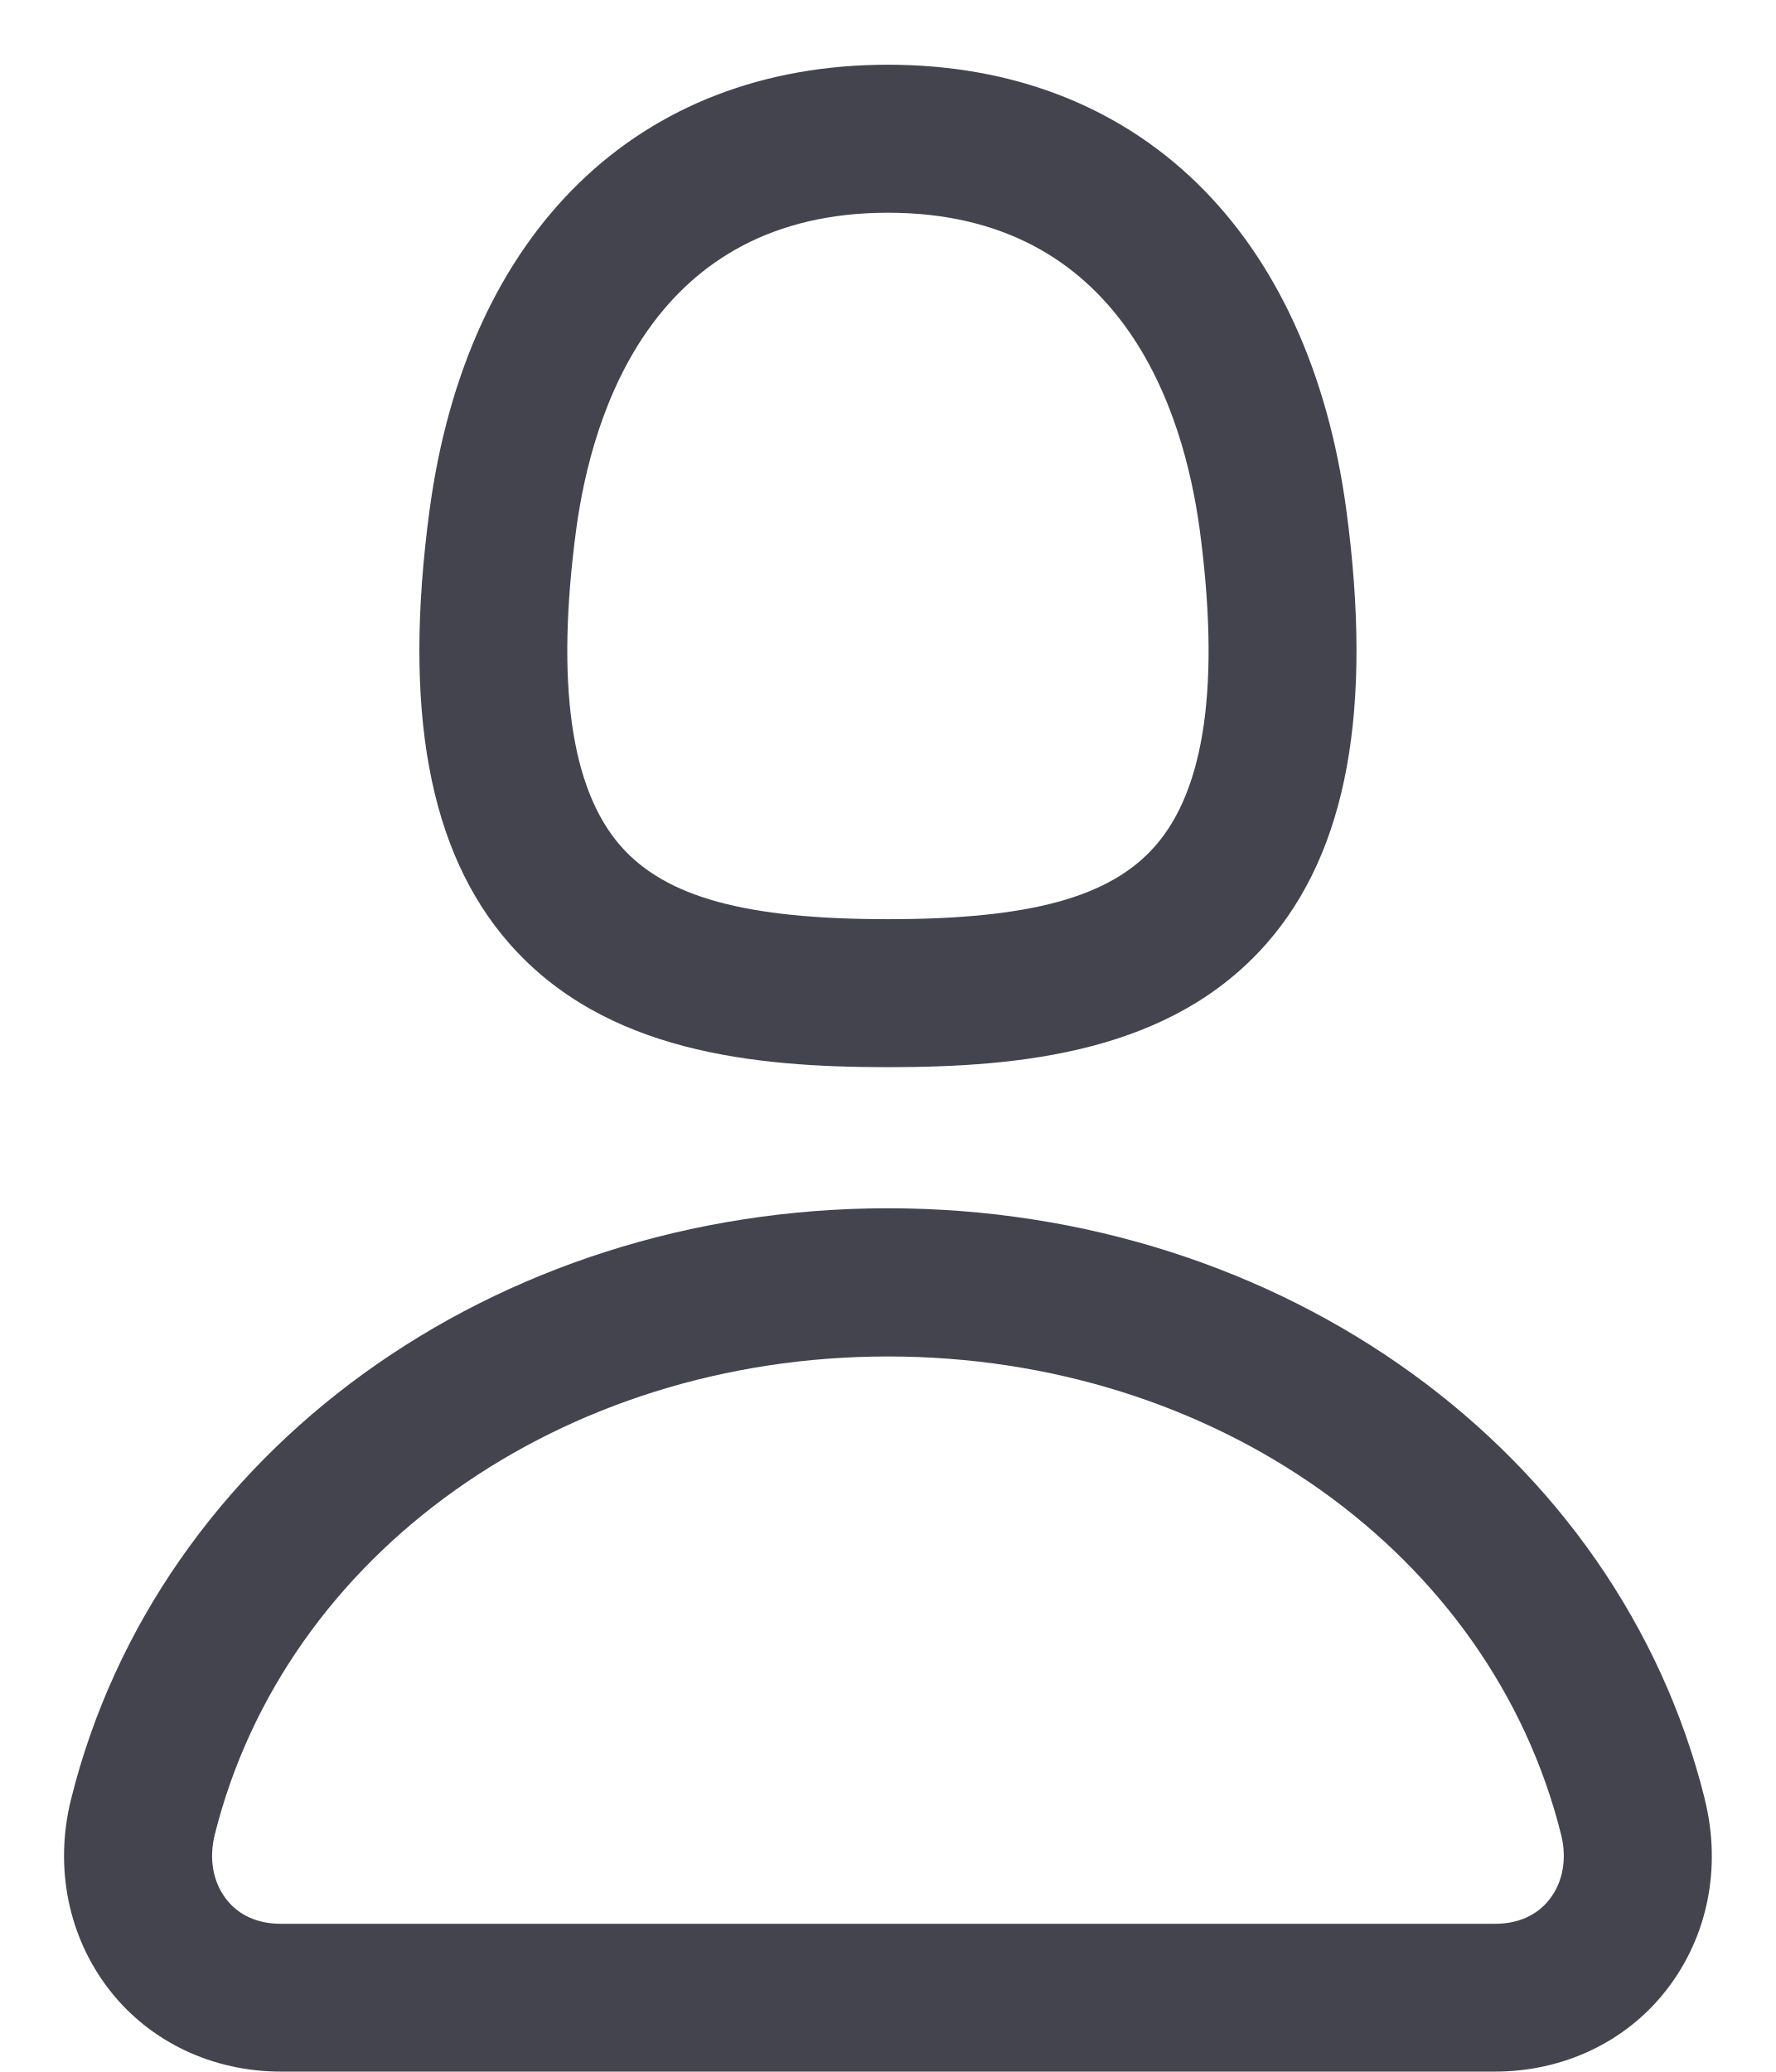
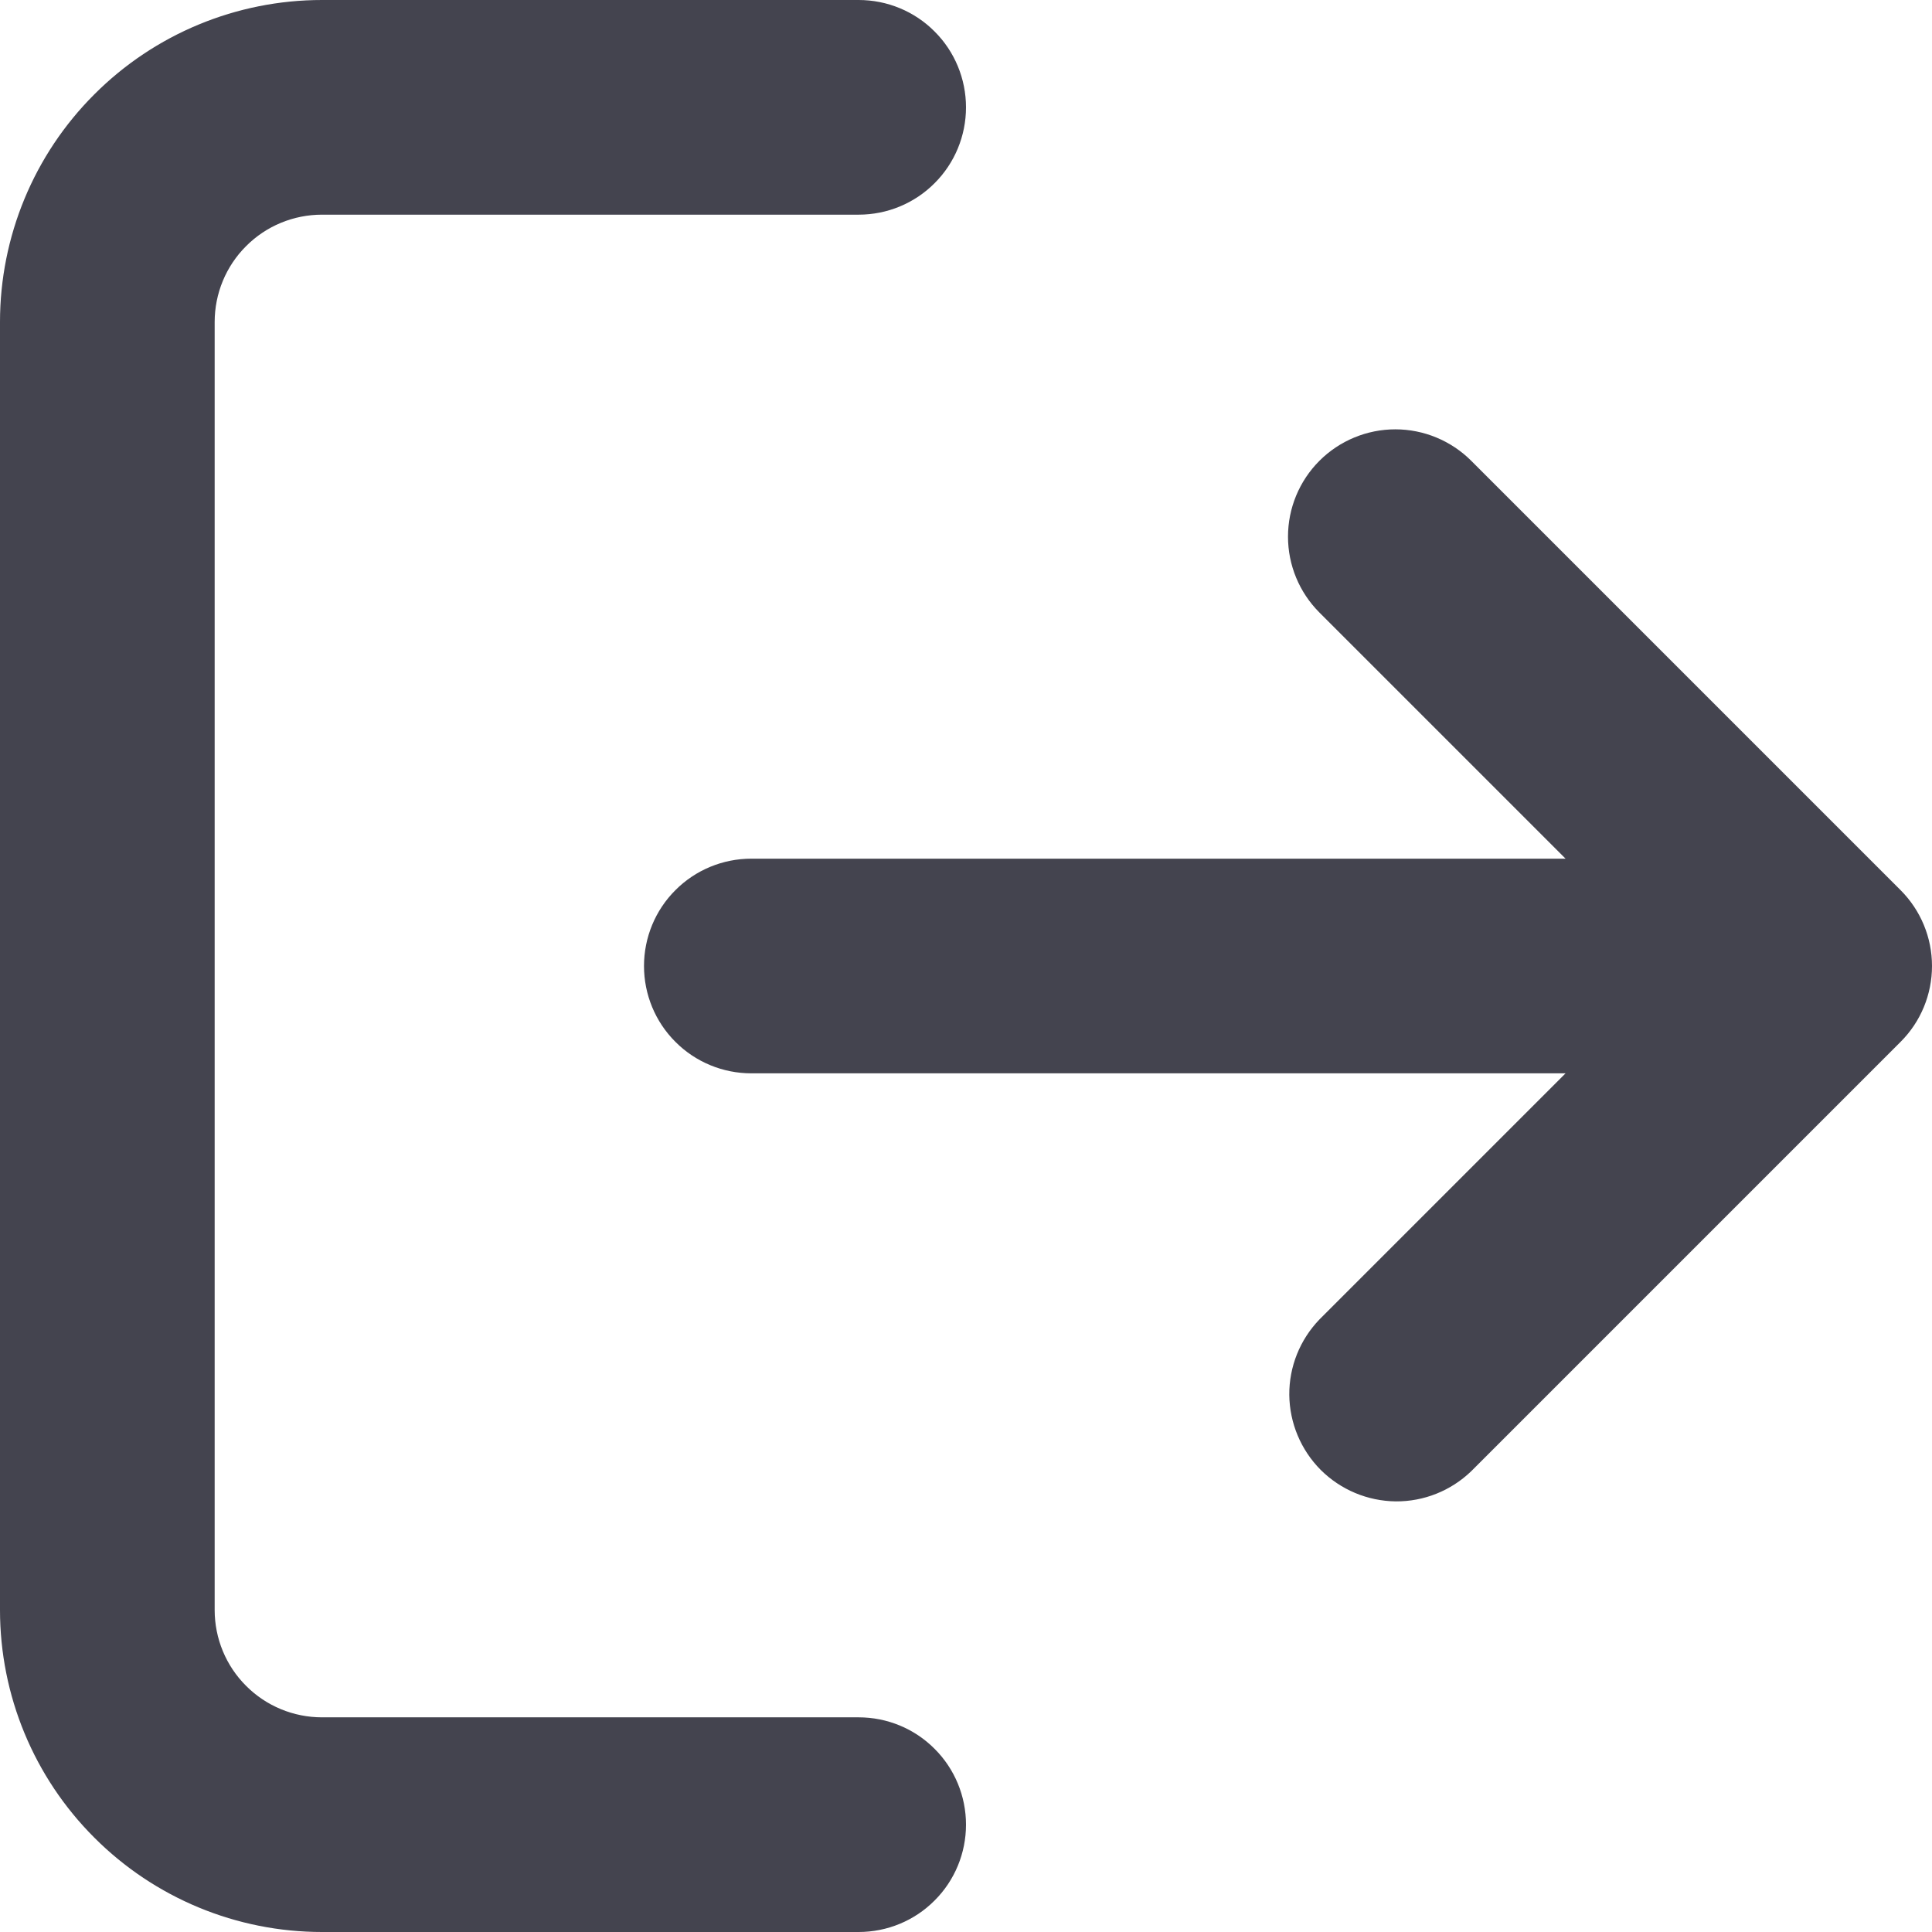
- <svg xmlns="http://www.w3.org/2000/svg" width="18" height="21" viewBox="0 0 18 21" fill="none">
-   <path d="M9 10.816C10.355 10.816 11.872 10.666 12.84 9.56C13.654 8.63 13.918 7.192 13.646 5.168C13.266 2.343 11.529 0.656 9 0.656C6.471 0.656 4.734 2.343 4.354 5.17C4.082 7.192 4.346 8.63 5.16 9.56C6.128 10.667 7.645 10.816 9 10.816ZM5.84 5.368C6.002 4.168 6.627 2.156 9 2.156C11.373 2.156 11.998 4.169 12.16 5.368C12.367 6.918 12.217 7.995 11.71 8.573C11.255 9.093 10.444 9.316 9 9.316C7.556 9.316 6.745 9.093 6.29 8.573C5.783 7.995 5.633 6.917 5.84 5.368ZM17.28 18.236C16.403 14.71 12.998 12.246 9 12.246C5.002 12.246 1.597 14.71 0.72 18.236C0.548 18.928 0.692 19.636 1.115 20.176C1.523 20.696 2.155 20.996 2.848 20.996H15.152C15.845 20.996 16.477 20.696 16.885 20.176C17.309 19.636 17.452 18.929 17.279 18.236H17.28ZM15.704 19.252C15.578 19.412 15.388 19.498 15.152 19.498H2.848C2.613 19.498 2.422 19.413 2.296 19.252C2.159 19.078 2.116 18.84 2.176 18.598C2.886 15.743 5.693 13.748 9 13.748C12.307 13.748 15.114 15.742 15.824 18.598C15.884 18.84 15.841 19.078 15.704 19.252Z" fill="#44444F" />
+ <svg xmlns="http://www.w3.org/2000/svg" width="18" height="18" viewBox="0 0 18 18" fill="none">
+   <path d="M3 0C2.204 0 1.441 0.316 0.879 0.879C0.316 1.441 0 2.204 0 3V15C0 15.796 0.316 16.559 0.879 17.121C1.441 17.684 2.204 18 3 18H8C8.265 18 8.52 17.895 8.707 17.707C8.895 17.52 9 17.265 9 17C9 16.735 8.895 16.48 8.707 16.293C8.52 16.105 8.265 16 8 16H3C2.735 16 2.48 15.895 2.293 15.707C2.105 15.52 2 15.265 2 15V3C2 2.735 2.105 2.48 2.293 2.293C2.48 2.105 2.735 2 3 2H8C8.265 2 8.52 1.895 8.707 1.707C8.895 1.52 9 1.265 9 1C9 0.735 8.895 0.48 8.707 0.293C8.52 0.105 8.265 0 8 0H3Z" fill="#44444F" />
+   <path d="M12.293 4.293C12.48 4.106 12.735 4 13 4C13.265 4 13.52 4.106 13.707 4.293L17.707 8.293C17.895 8.481 18 8.735 18 9C18 9.265 17.895 9.52 17.707 9.707L13.707 13.707C13.518 13.889 13.266 13.99 13.004 13.988C12.741 13.985 12.491 13.88 12.305 13.695C12.12 13.509 12.015 13.259 12.012 12.996C12.01 12.734 12.111 12.482 12.293 12.293L14.586 10H7C6.735 10 6.48 9.895 6.293 9.707C6.105 9.52 6 9.265 6 9C6 8.735 6.105 8.48 6.293 8.293C6.48 8.105 6.735 8 7 8H14.586L12.293 5.707C12.105 5.519 12 5.265 12 5C12 4.735 12.105 4.481 12.293 4.293Z" fill="#44444F" />
</svg>
